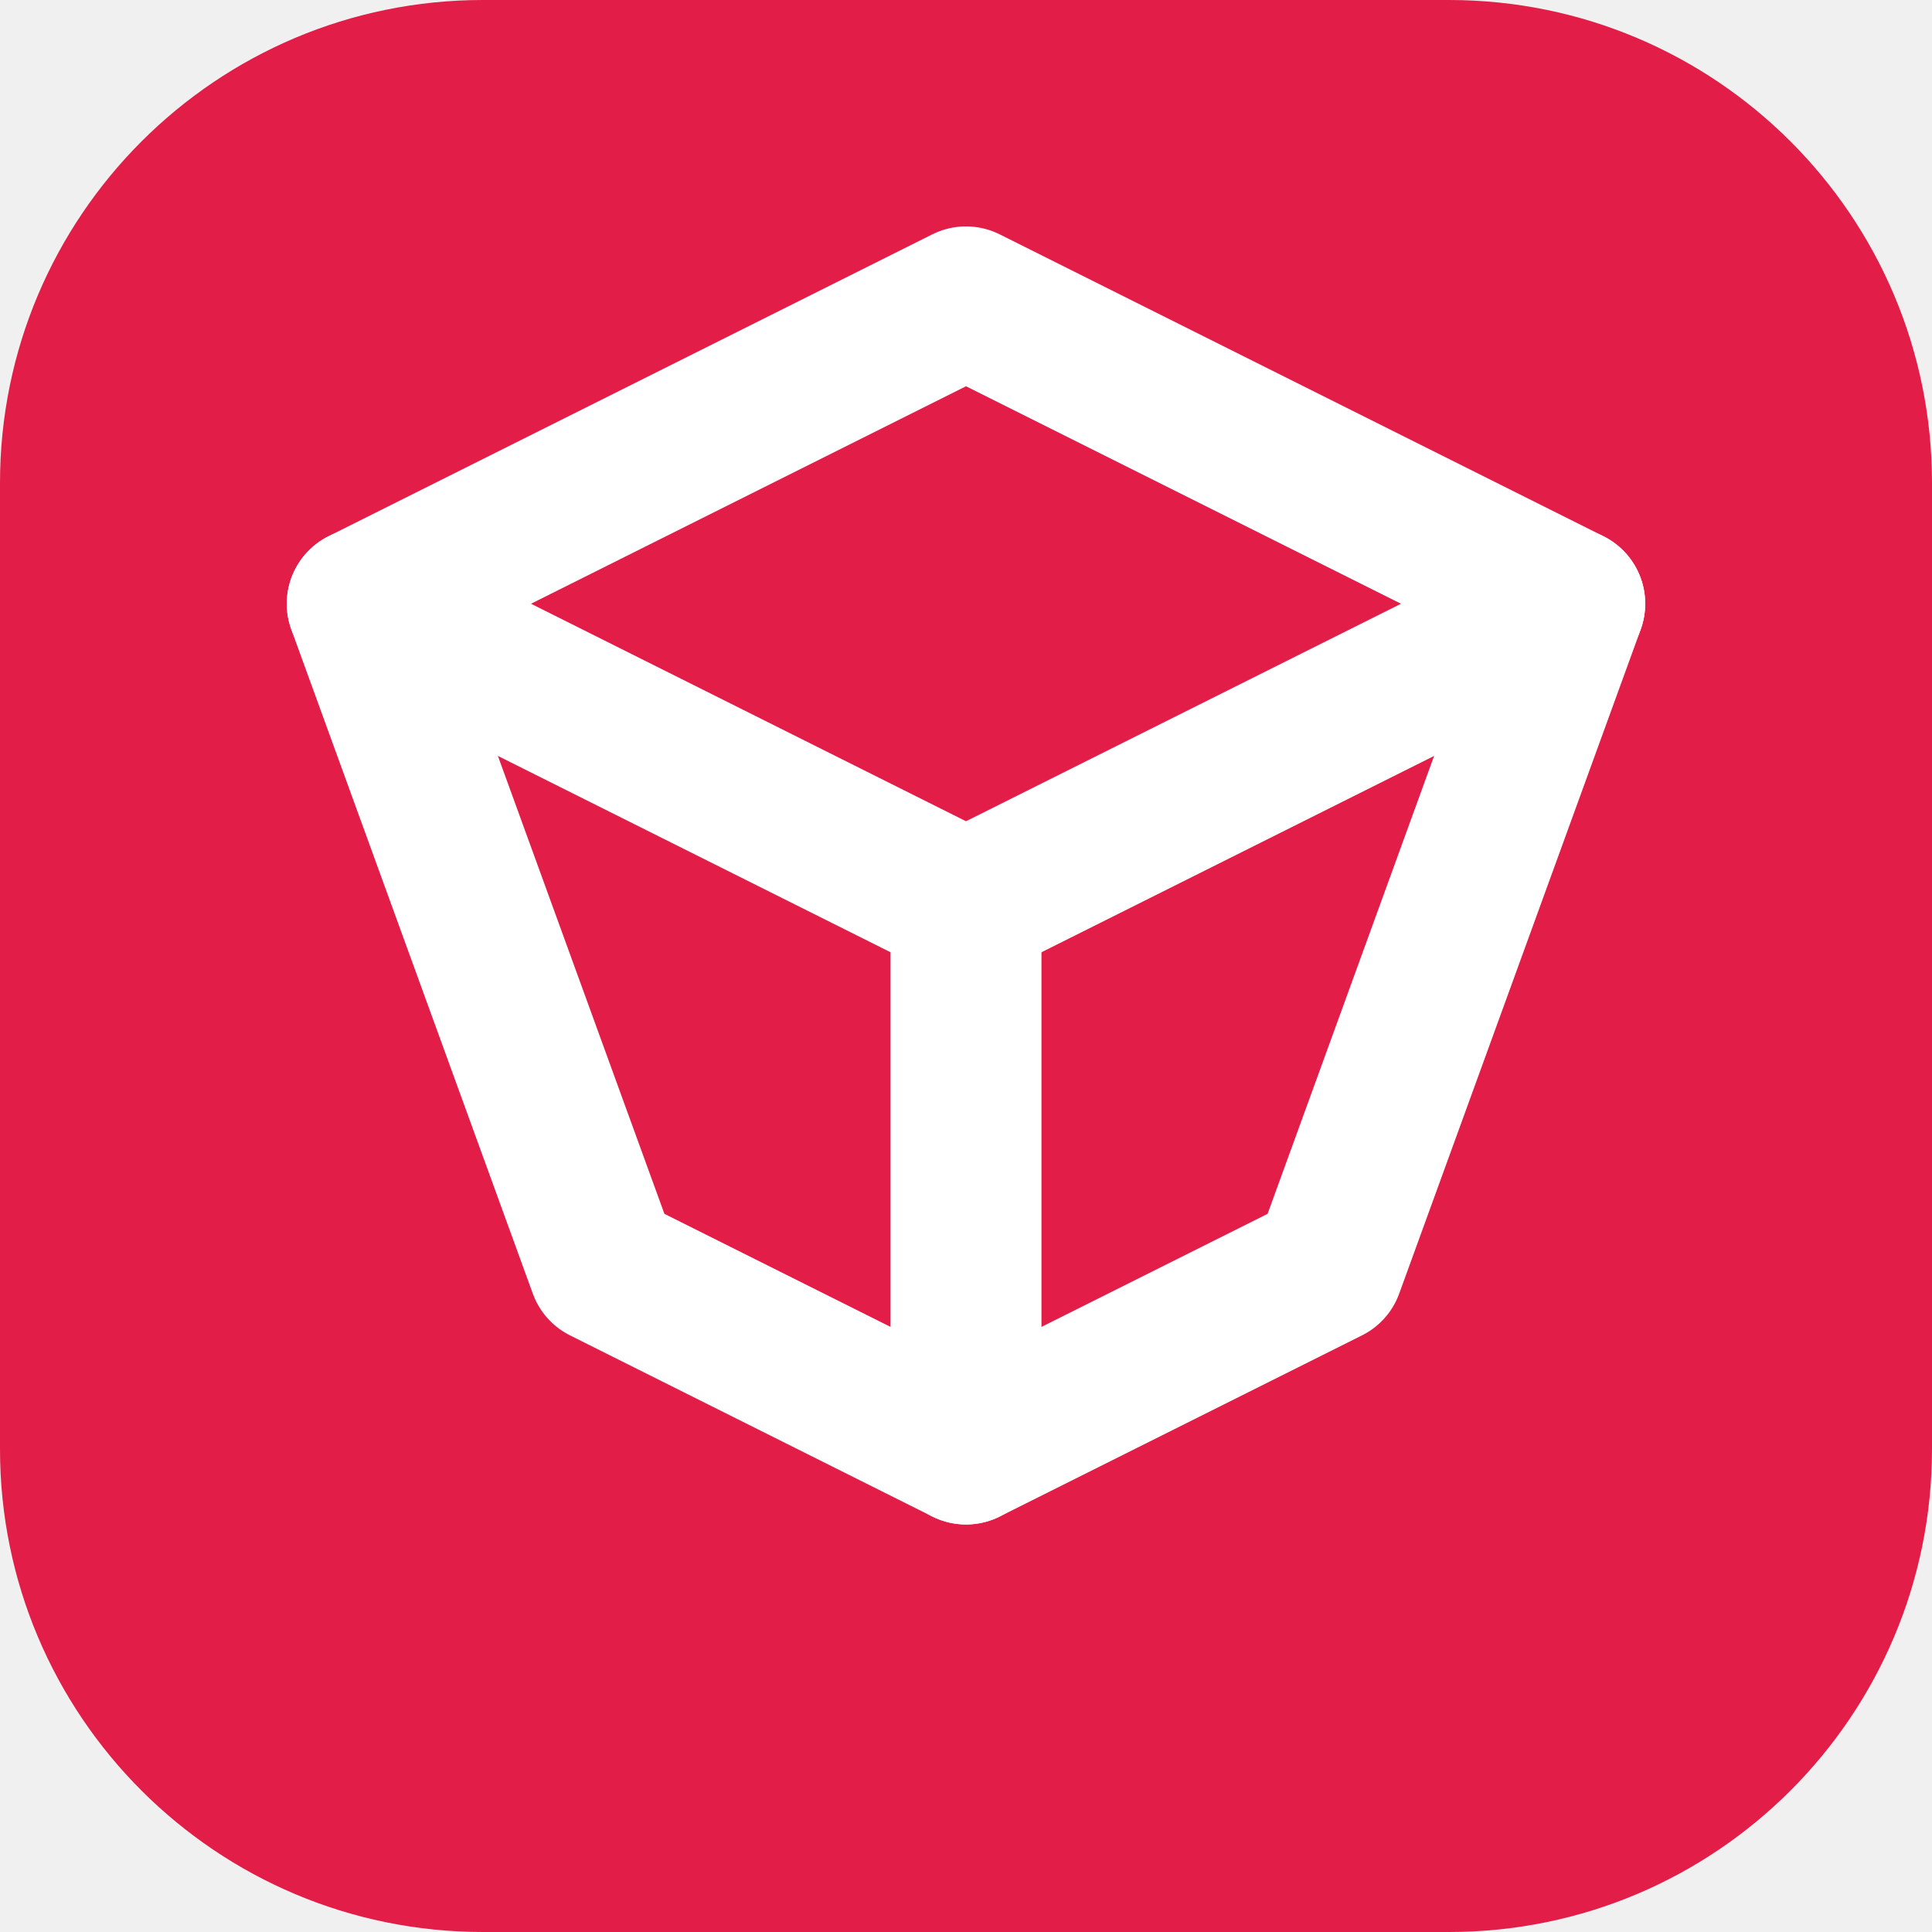
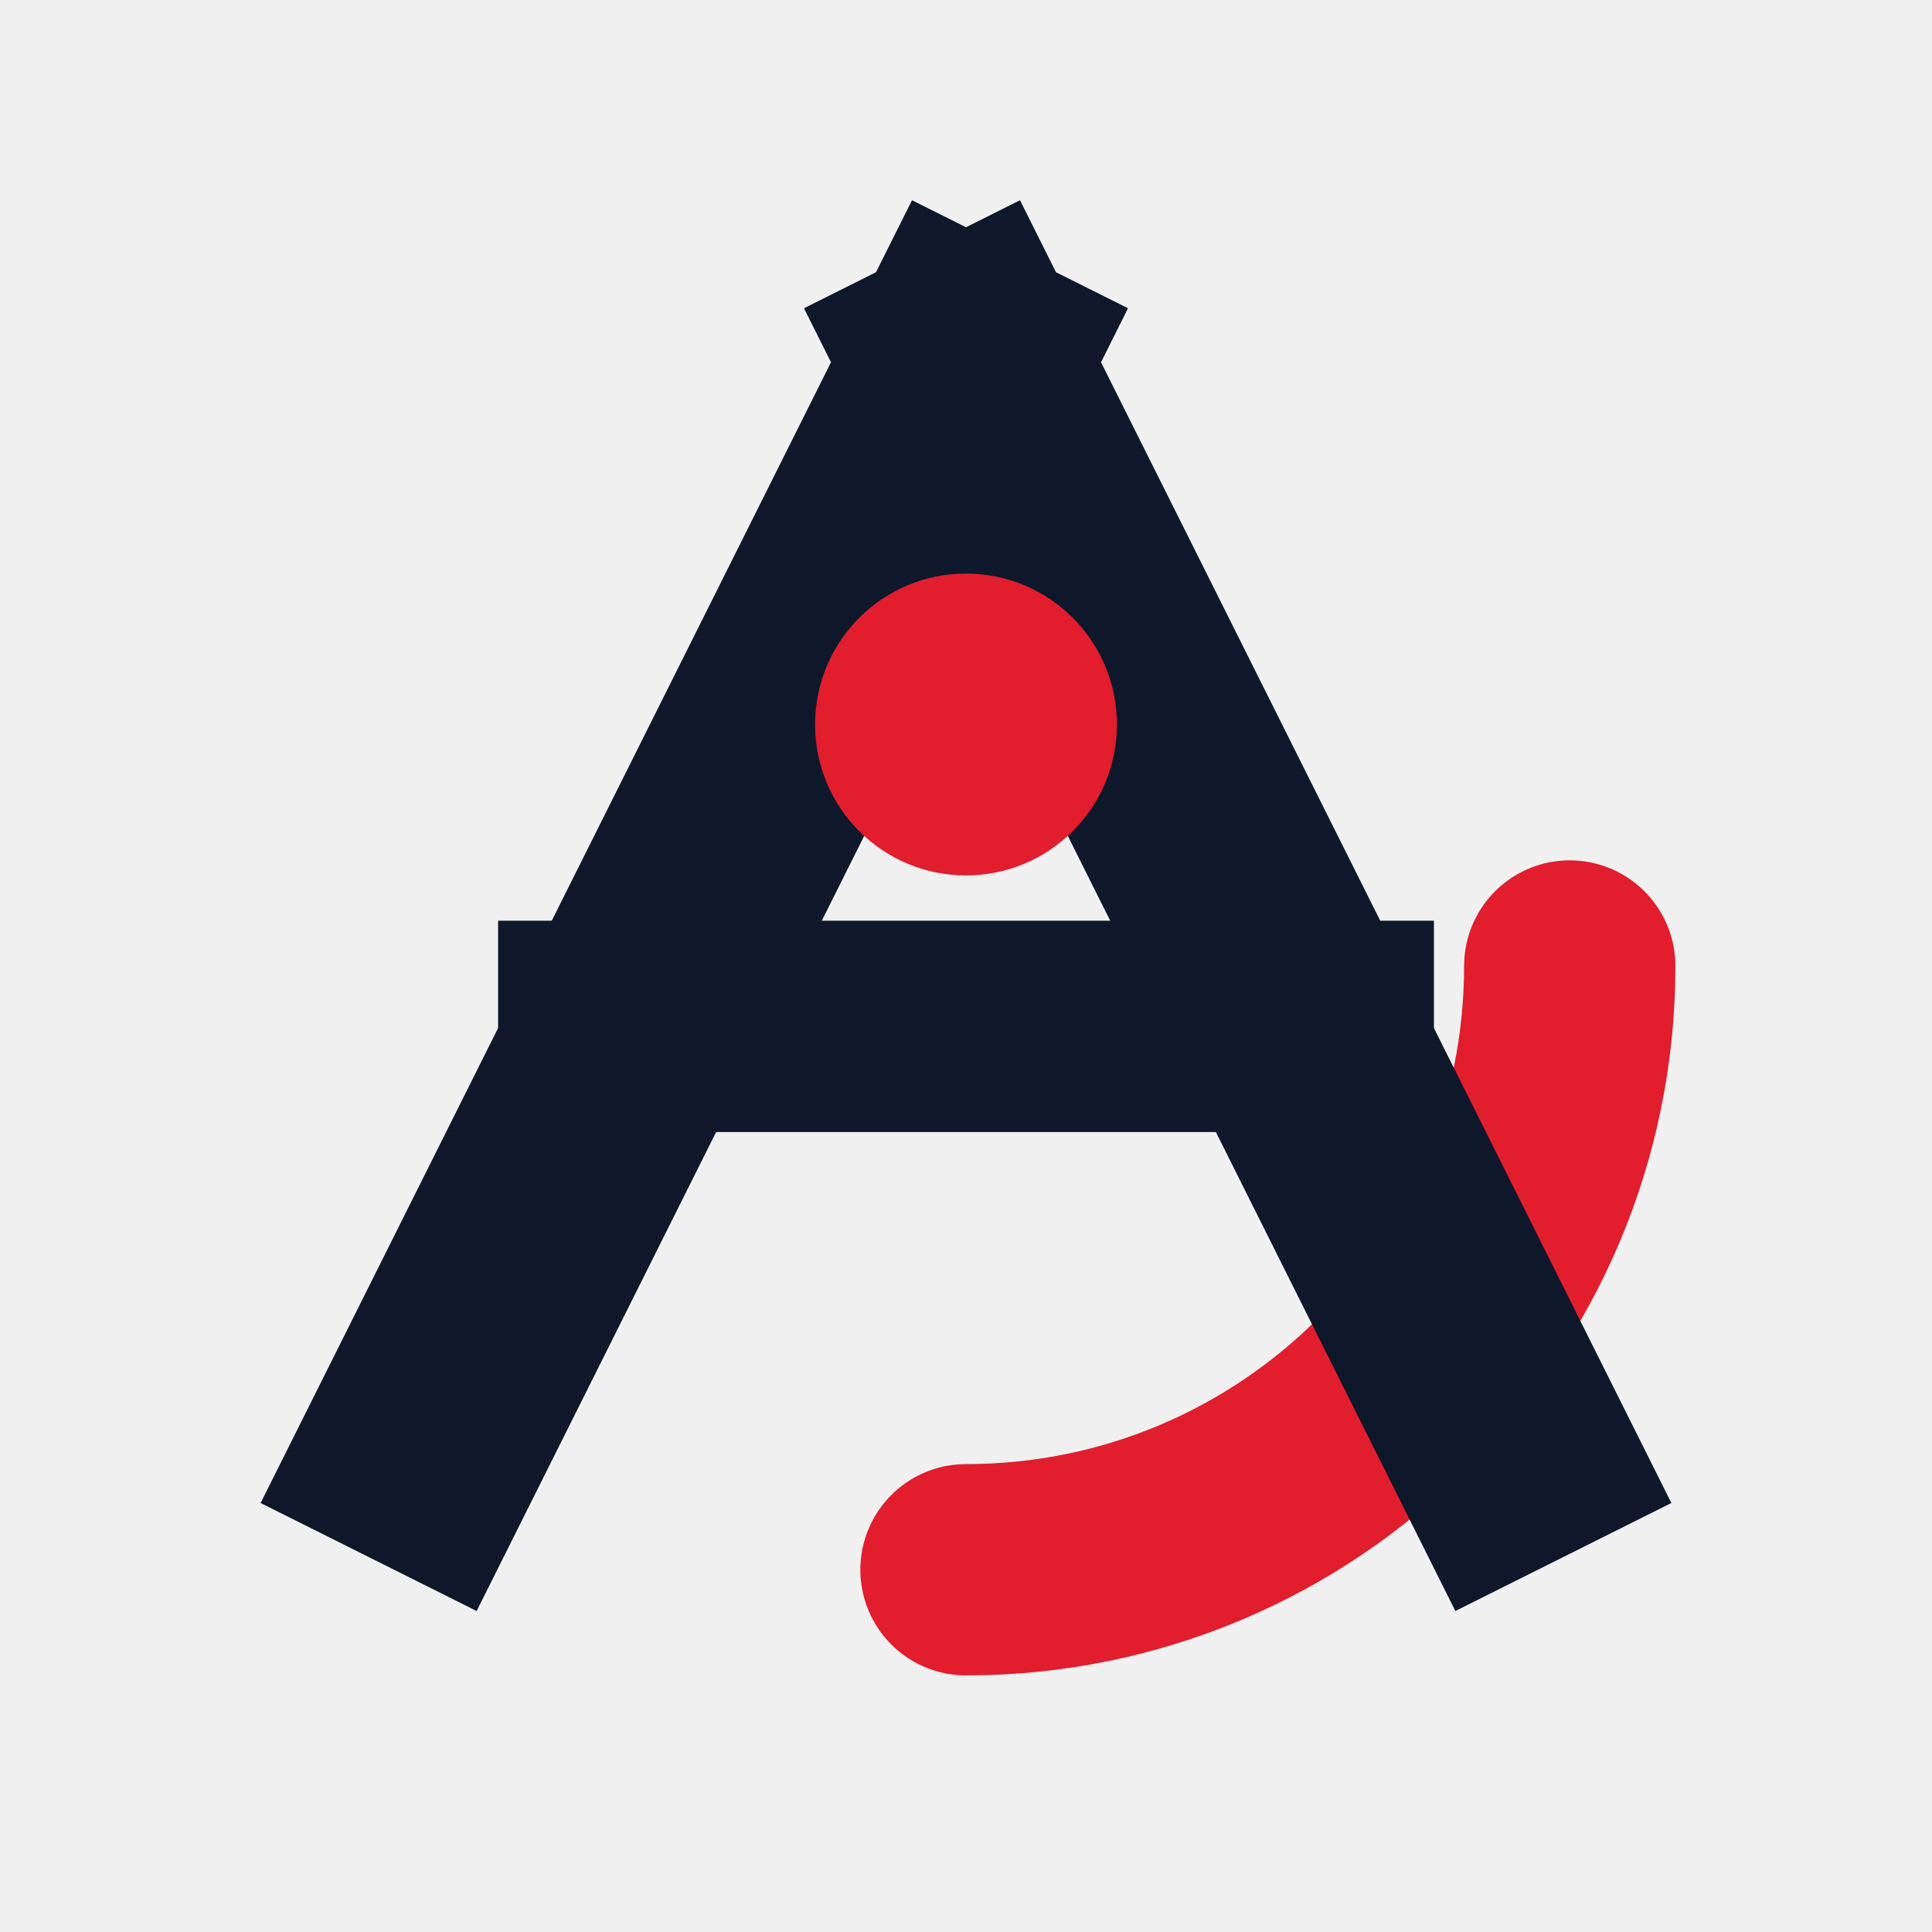
- <svg xmlns="http://www.w3.org/2000/svg" viewBox="0 0 64 64">
-   <rect width="64" height="64" rx="16" fill="#e11d48" />
-   <path d="M32 10 L52 20 L32 30 L12 20 Z" fill="none" stroke="#fff" stroke-width="5" stroke-linecap="round" stroke-linejoin="round" />
-   <path d="M12 20 L20 42 L32 48 L44 42 L52 20" fill="none" stroke="#fff" stroke-width="5" stroke-linecap="round" stroke-linejoin="round" />
-   <path d="M32 30 L32 48" fill="none" stroke="#fff" stroke-width="5" stroke-linecap="round" stroke-linejoin="round" />
+ <svg xmlns="http://www.w3.org/2000/svg" width="32" height="32" viewBox="0 0 32 32" fill="none">
+   <path d="M26 16A10 10 0 0 1 16 26" stroke="#E11D2E" stroke-width="3.5" stroke-linecap="round" />
+   <path d="M16 6L7 24M16 6L25 24" stroke="#0F172A" stroke-width="4" stroke-linecap="square" stroke-linejoin="miter" />
+   <path d="M10 17H22" stroke="#0F172A" stroke-width="3.5" stroke-linecap="square" />
+   <circle cx="16" cy="12" r="2.5" fill="#E11D2E" />
</svg>
